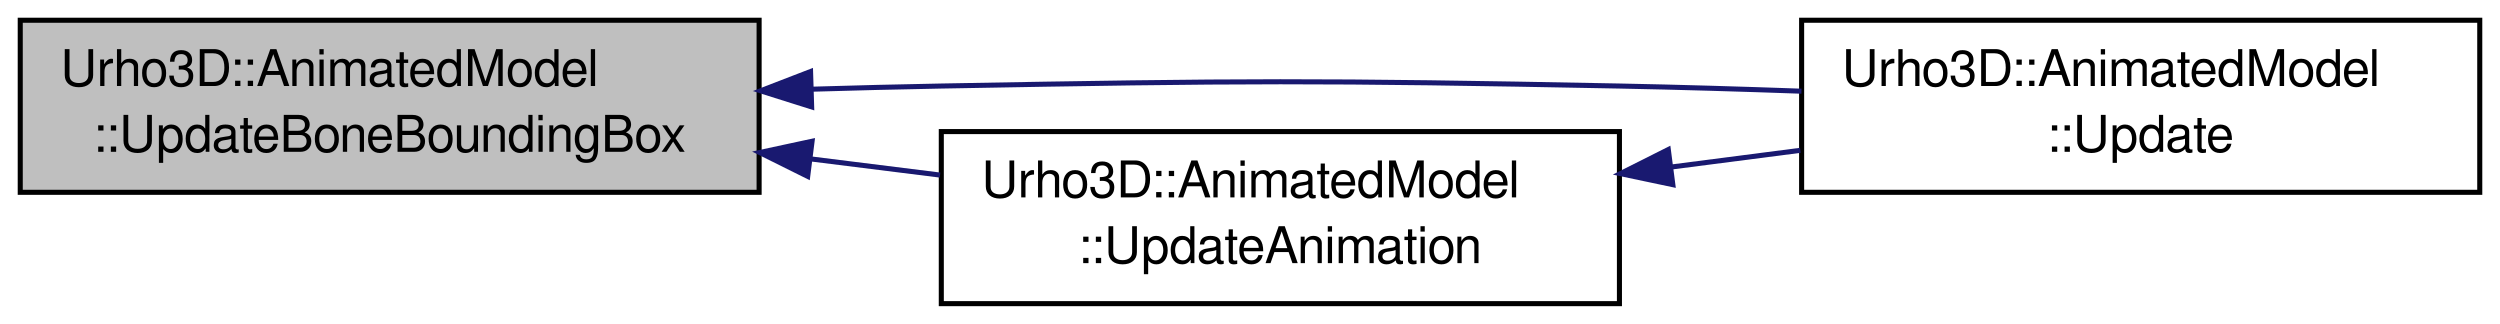
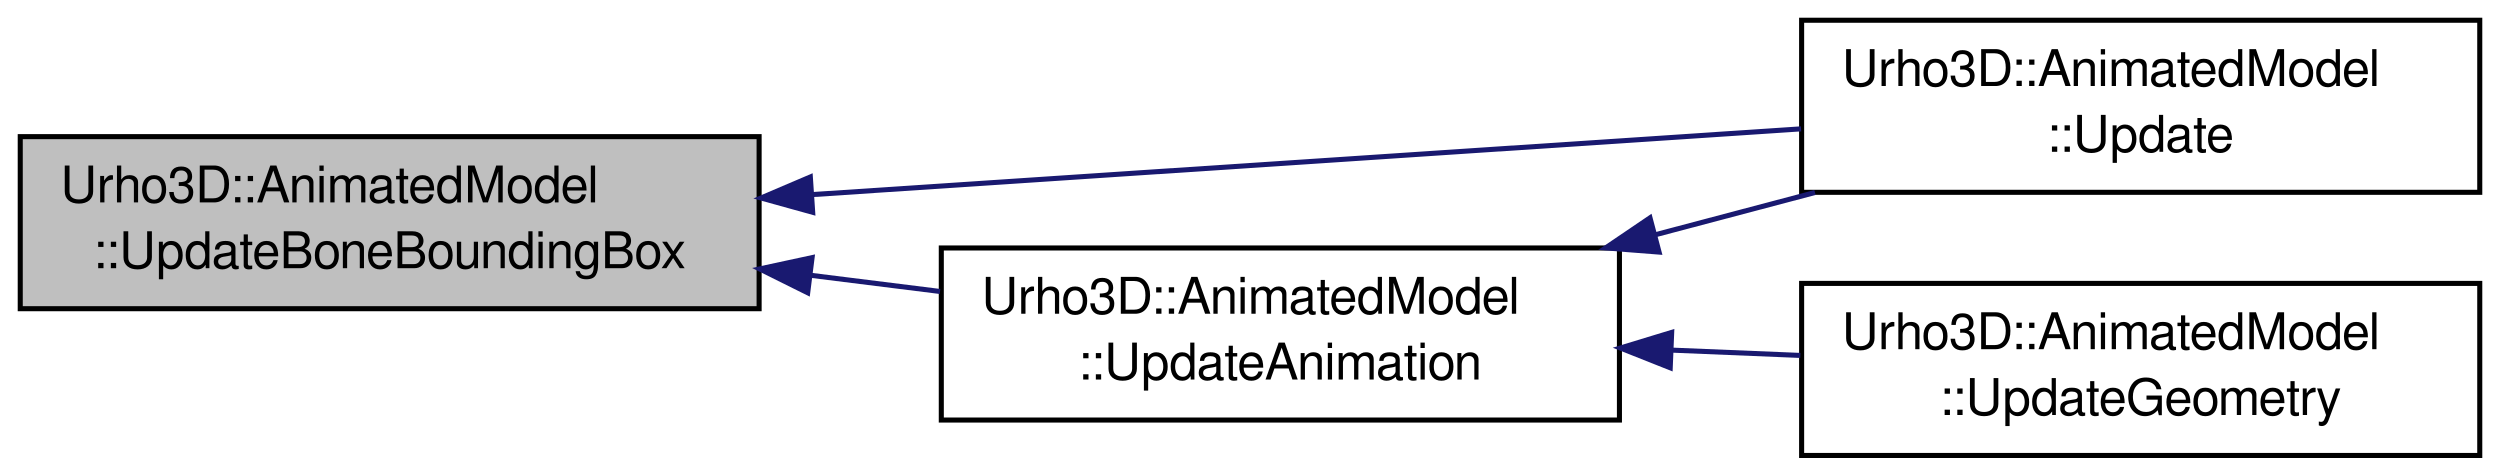
- <svg xmlns="http://www.w3.org/2000/svg" xmlns:xlink="http://www.w3.org/1999/xlink" width="494pt" height="64pt" viewBox="0.00 0.00 494.00 64.00">
-   <g id="graph1" class="graph" transform="scale(1 1) rotate(0) translate(4 60)">
+ <svg xmlns="http://www.w3.org/2000/svg" xmlns:xlink="http://www.w3.org/1999/xlink" width="494pt" height="94pt" viewBox="0.00 0.00 494.00 94.00">
+   <g id="graph1" class="graph" transform="scale(1 1) rotate(0) translate(4 90)">
    <g id="node1" class="node">
-       <polygon fill="#bfbfbf" stroke="black" points="0,-22 0,-56 146,-56 146,-22 0,-22" />
-       <text text-anchor="start" x="8" y="-43" font-family="FreeSans" font-size="10.00">Urho3D::AnimatedModel</text>
-       <text text-anchor="middle" x="73" y="-30" font-family="FreeSans" font-size="10.00">::UpdateBoneBoundingBox</text>
+       <polygon fill="#bfbfbf" stroke="black" points="0,-29 0,-63 146,-63 146,-29 0,-29" />
+       <text text-anchor="start" x="8" y="-50" font-family="FreeSans" font-size="10.00">Urho3D::AnimatedModel</text>
+       <text text-anchor="middle" x="73" y="-37" font-family="FreeSans" font-size="10.00">::UpdateBoneBoundingBox</text>
    </g>
    <g id="node3" class="node">
      <a xlink:href="class_urho3_d_1_1_animated_model.html#a9ea4b851811b37bb2ef96a0f91b360a3" target="_top" xlink:title="Update before octree reinsertion. Is called from a worker thread.">
-         <polygon fill="none" stroke="black" points="352,-22 352,-56 486,-56 486,-22 352,-22" />
-         <text text-anchor="start" x="360" y="-43" font-family="FreeSans" font-size="10.00">Urho3D::AnimatedModel</text>
-         <text text-anchor="middle" x="419" y="-30" font-family="FreeSans" font-size="10.00">::Update</text>
+         <polygon fill="none" stroke="black" points="352,-52 352,-86 486,-86 486,-52 352,-52" />
+         <text text-anchor="start" x="360" y="-73" font-family="FreeSans" font-size="10.00">Urho3D::AnimatedModel</text>
+         <text text-anchor="middle" x="419" y="-60" font-family="FreeSans" font-size="10.00">::Update</text>
      </a>
    </g>
    <g id="edge2" class="edge">
-       <path fill="none" stroke="midnightblue" d="M156.4,-42.374C165.044,-42.63 173.699,-42.848 182,-43 241.546,-44.092 256.456,-44.156 316,-43 327.63,-42.774 339.994,-42.405 351.97,-41.98" />
-       <polygon fill="midnightblue" stroke="midnightblue" points="156.384,-38.872 146.28,-42.058 156.166,-45.869 156.384,-38.872" />
+       <path fill="none" stroke="midnightblue" d="M156.568,-51.555C216.472,-55.537 296.108,-60.831 351.884,-64.538" />
+       <polygon fill="midnightblue" stroke="midnightblue" points="156.588,-48.049 146.378,-50.878 156.124,-55.033 156.588,-48.049" />
    </g>
    <g id="node5" class="node">
      <a xlink:href="class_urho3_d_1_1_animated_model.html#a4490aea6f65d9c5c617f8f6a4f762401" target="_top" xlink:title="Recalculate animations. Called from Update().">
-         <polygon fill="none" stroke="black" points="182,-0 182,-34 316,-34 316,-0 182,-0" />
-         <text text-anchor="start" x="190" y="-21" font-family="FreeSans" font-size="10.00">Urho3D::AnimatedModel</text>
-         <text text-anchor="middle" x="249" y="-8" font-family="FreeSans" font-size="10.00">::UpdateAnimation</text>
+         <polygon fill="none" stroke="black" points="182,-7 182,-41 316,-41 316,-7 182,-7" />
+         <text text-anchor="start" x="190" y="-28" font-family="FreeSans" font-size="10.00">Urho3D::AnimatedModel</text>
+         <text text-anchor="middle" x="249" y="-15" font-family="FreeSans" font-size="10.00">::UpdateAnimation</text>
      </a>
    </g>
    <g id="edge4" class="edge">
-       <path fill="none" stroke="midnightblue" d="M156.14,-28.608C164.723,-27.535 173.369,-26.454 181.749,-25.406" />
-       <polygon fill="midnightblue" stroke="midnightblue" points="155.599,-25.148 146.111,-29.861 156.468,-32.094 155.599,-25.148" />
+       <path fill="none" stroke="midnightblue" d="M156.14,-35.608C164.723,-34.535 173.369,-33.454 181.749,-32.406" />
+       <polygon fill="midnightblue" stroke="midnightblue" points="155.599,-32.148 146.111,-36.861 156.468,-39.094 155.599,-32.148" />
    </g>
    <g id="edge6" class="edge">
-       <path fill="none" stroke="midnightblue" d="M326.146,-26.984C334.688,-28.089 343.337,-29.208 351.743,-30.296" />
-       <polygon fill="midnightblue" stroke="midnightblue" points="326.555,-23.507 316.189,-25.695 325.657,-30.45 326.555,-23.507" />
+       <path fill="none" stroke="midnightblue" d="M323.217,-43.646C333.686,-46.417 344.376,-49.247 354.639,-51.963" />
+       <polygon fill="midnightblue" stroke="midnightblue" points="323.832,-40.188 313.27,-41.013 322.041,-46.955 323.832,-40.188" />
+     </g>
+     <g id="node8" class="node">
+       <a xlink:href="class_urho3_d_1_1_animated_model.html#ae78d0e2c3f1d73b0f950e83796748058" target="_top" xlink:title="Prepare geometry for rendering. Called from a worker thread if possible (no GPU update.)">
+         <polygon fill="none" stroke="black" points="352,-0 352,-34 486,-34 486,-0 352,-0" />
+         <text text-anchor="start" x="360" y="-21" font-family="FreeSans" font-size="10.00">Urho3D::AnimatedModel</text>
+         <text text-anchor="middle" x="419" y="-8" font-family="FreeSans" font-size="10.00">::UpdateGeometry</text>
+       </a>
+     </g>
+     <g id="edge8" class="edge">
+       <path fill="none" stroke="midnightblue" d="M326.425,-20.812C334.876,-20.464 343.428,-20.112 351.743,-19.769" />
+       <polygon fill="midnightblue" stroke="midnightblue" points="326.036,-17.325 316.189,-21.233 326.324,-24.319 326.036,-17.325" />
    </g>
  </g>
</svg>
